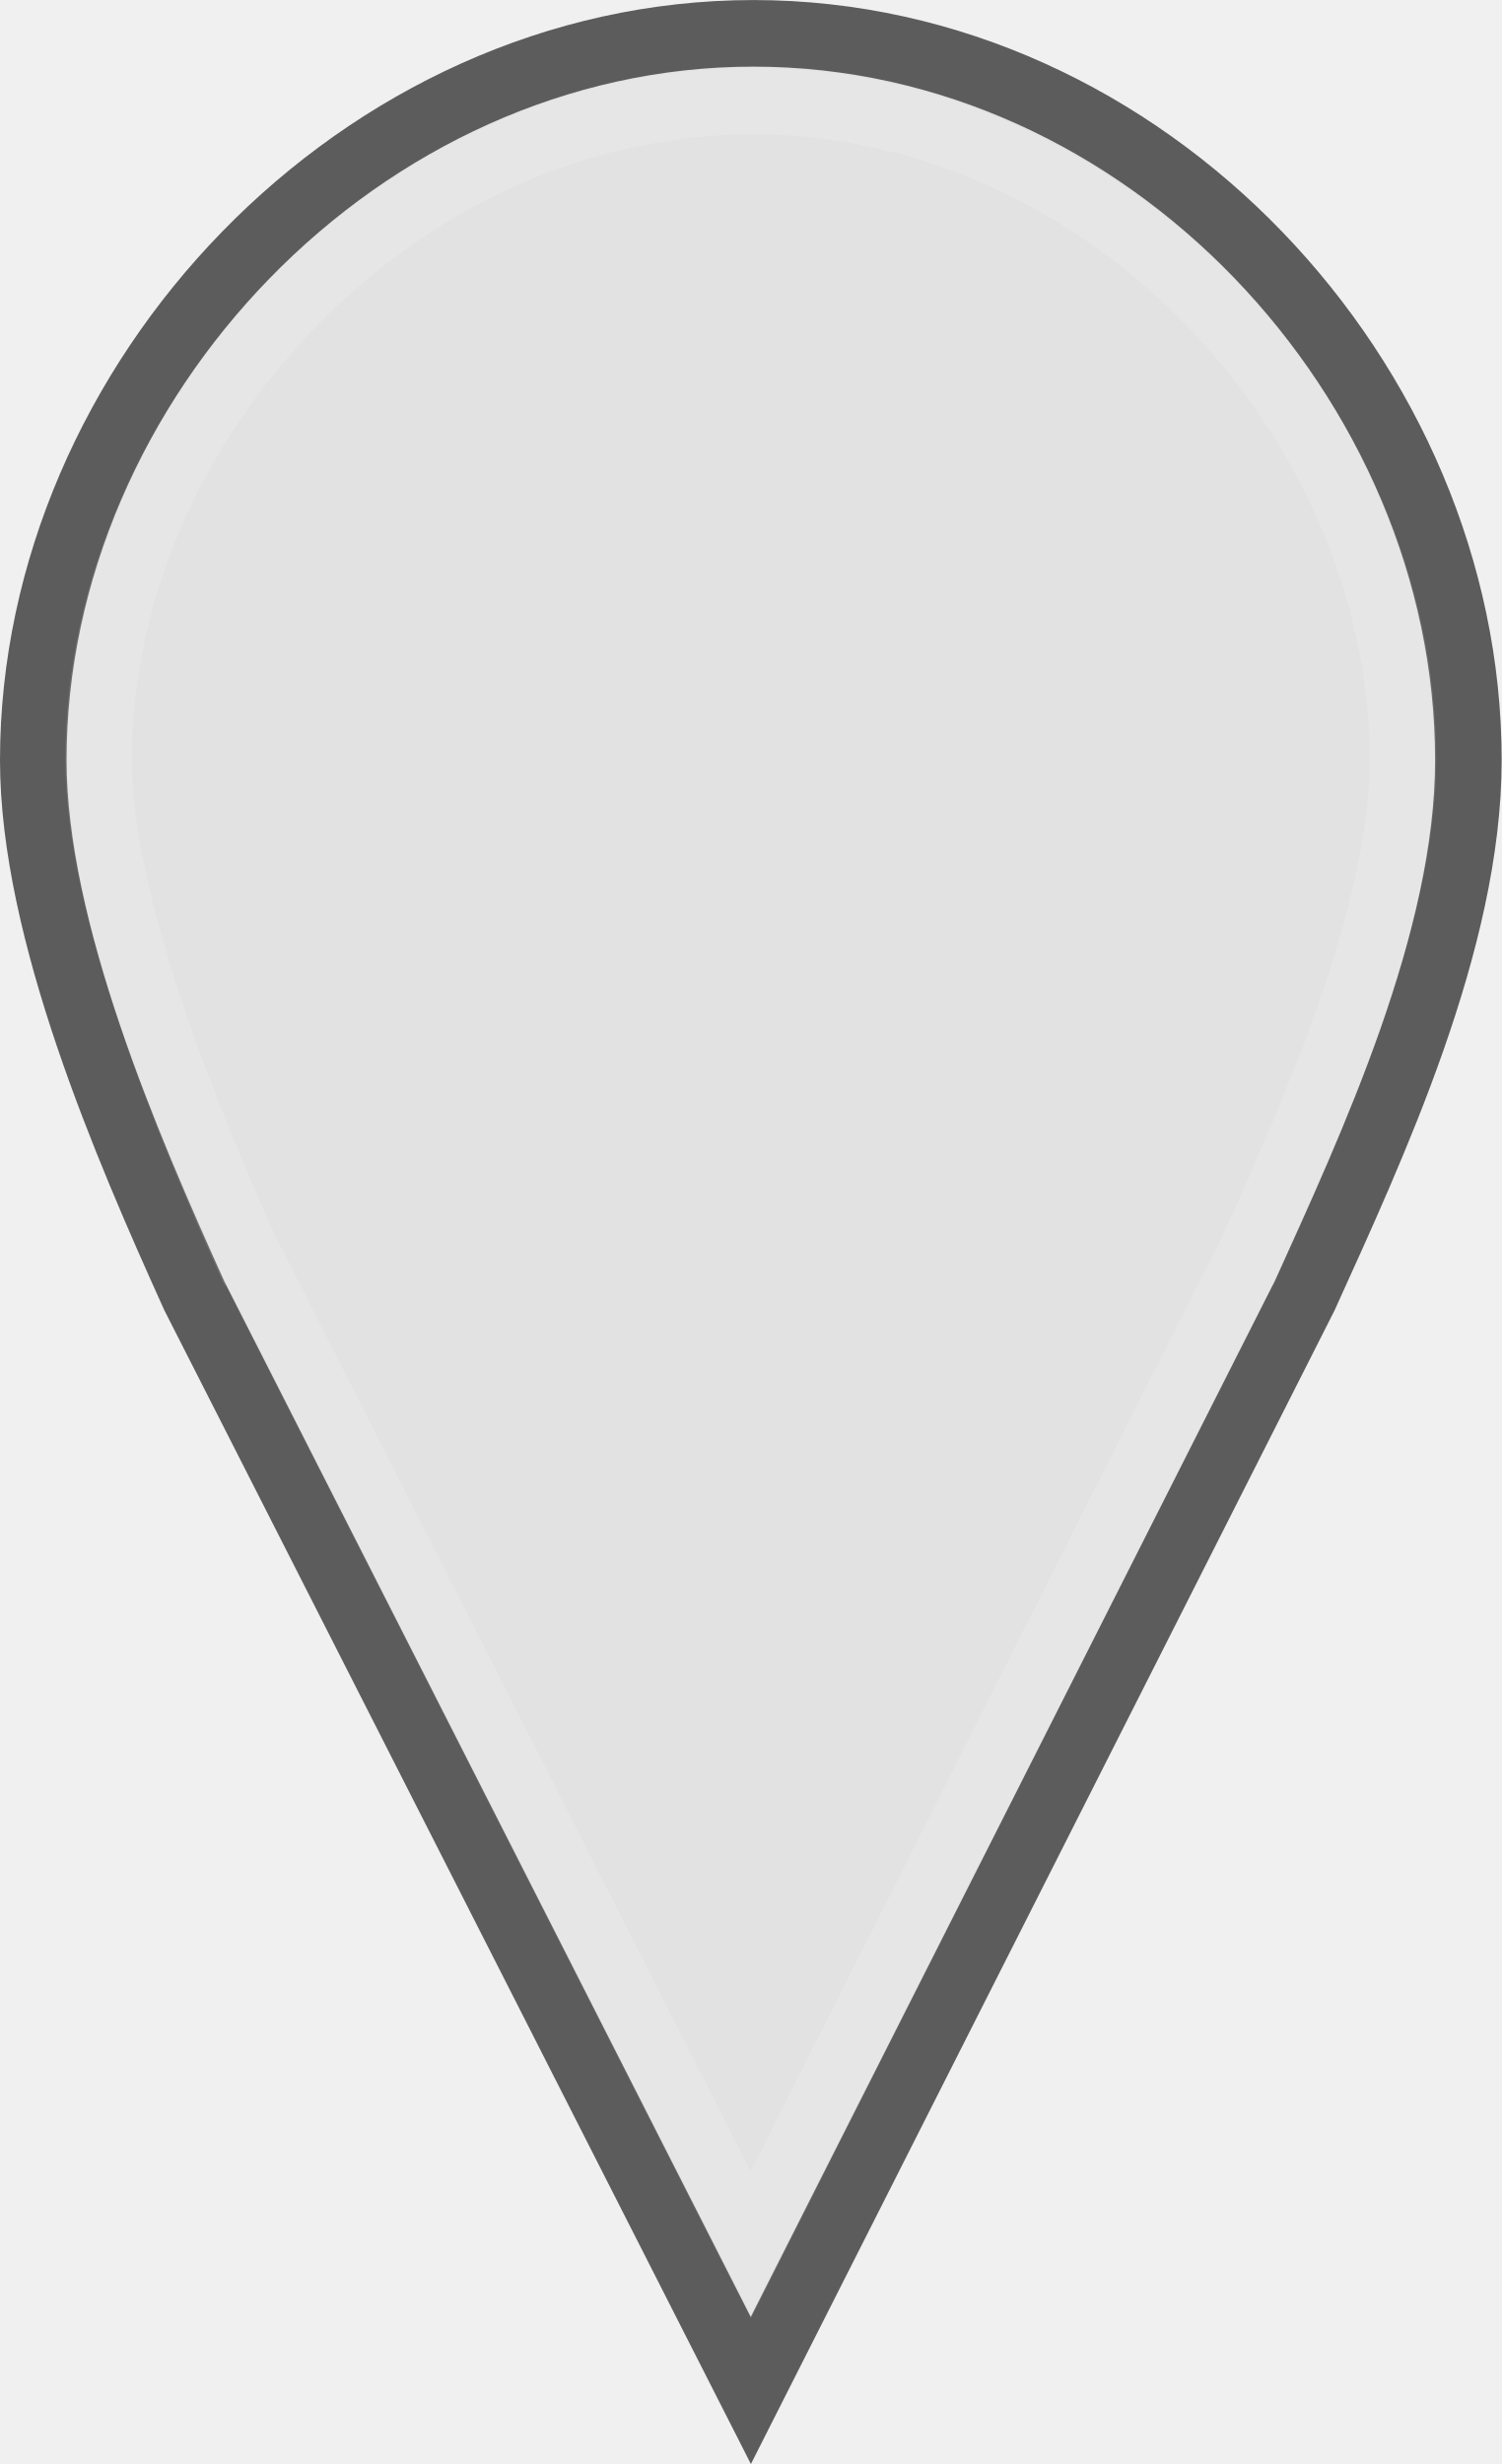
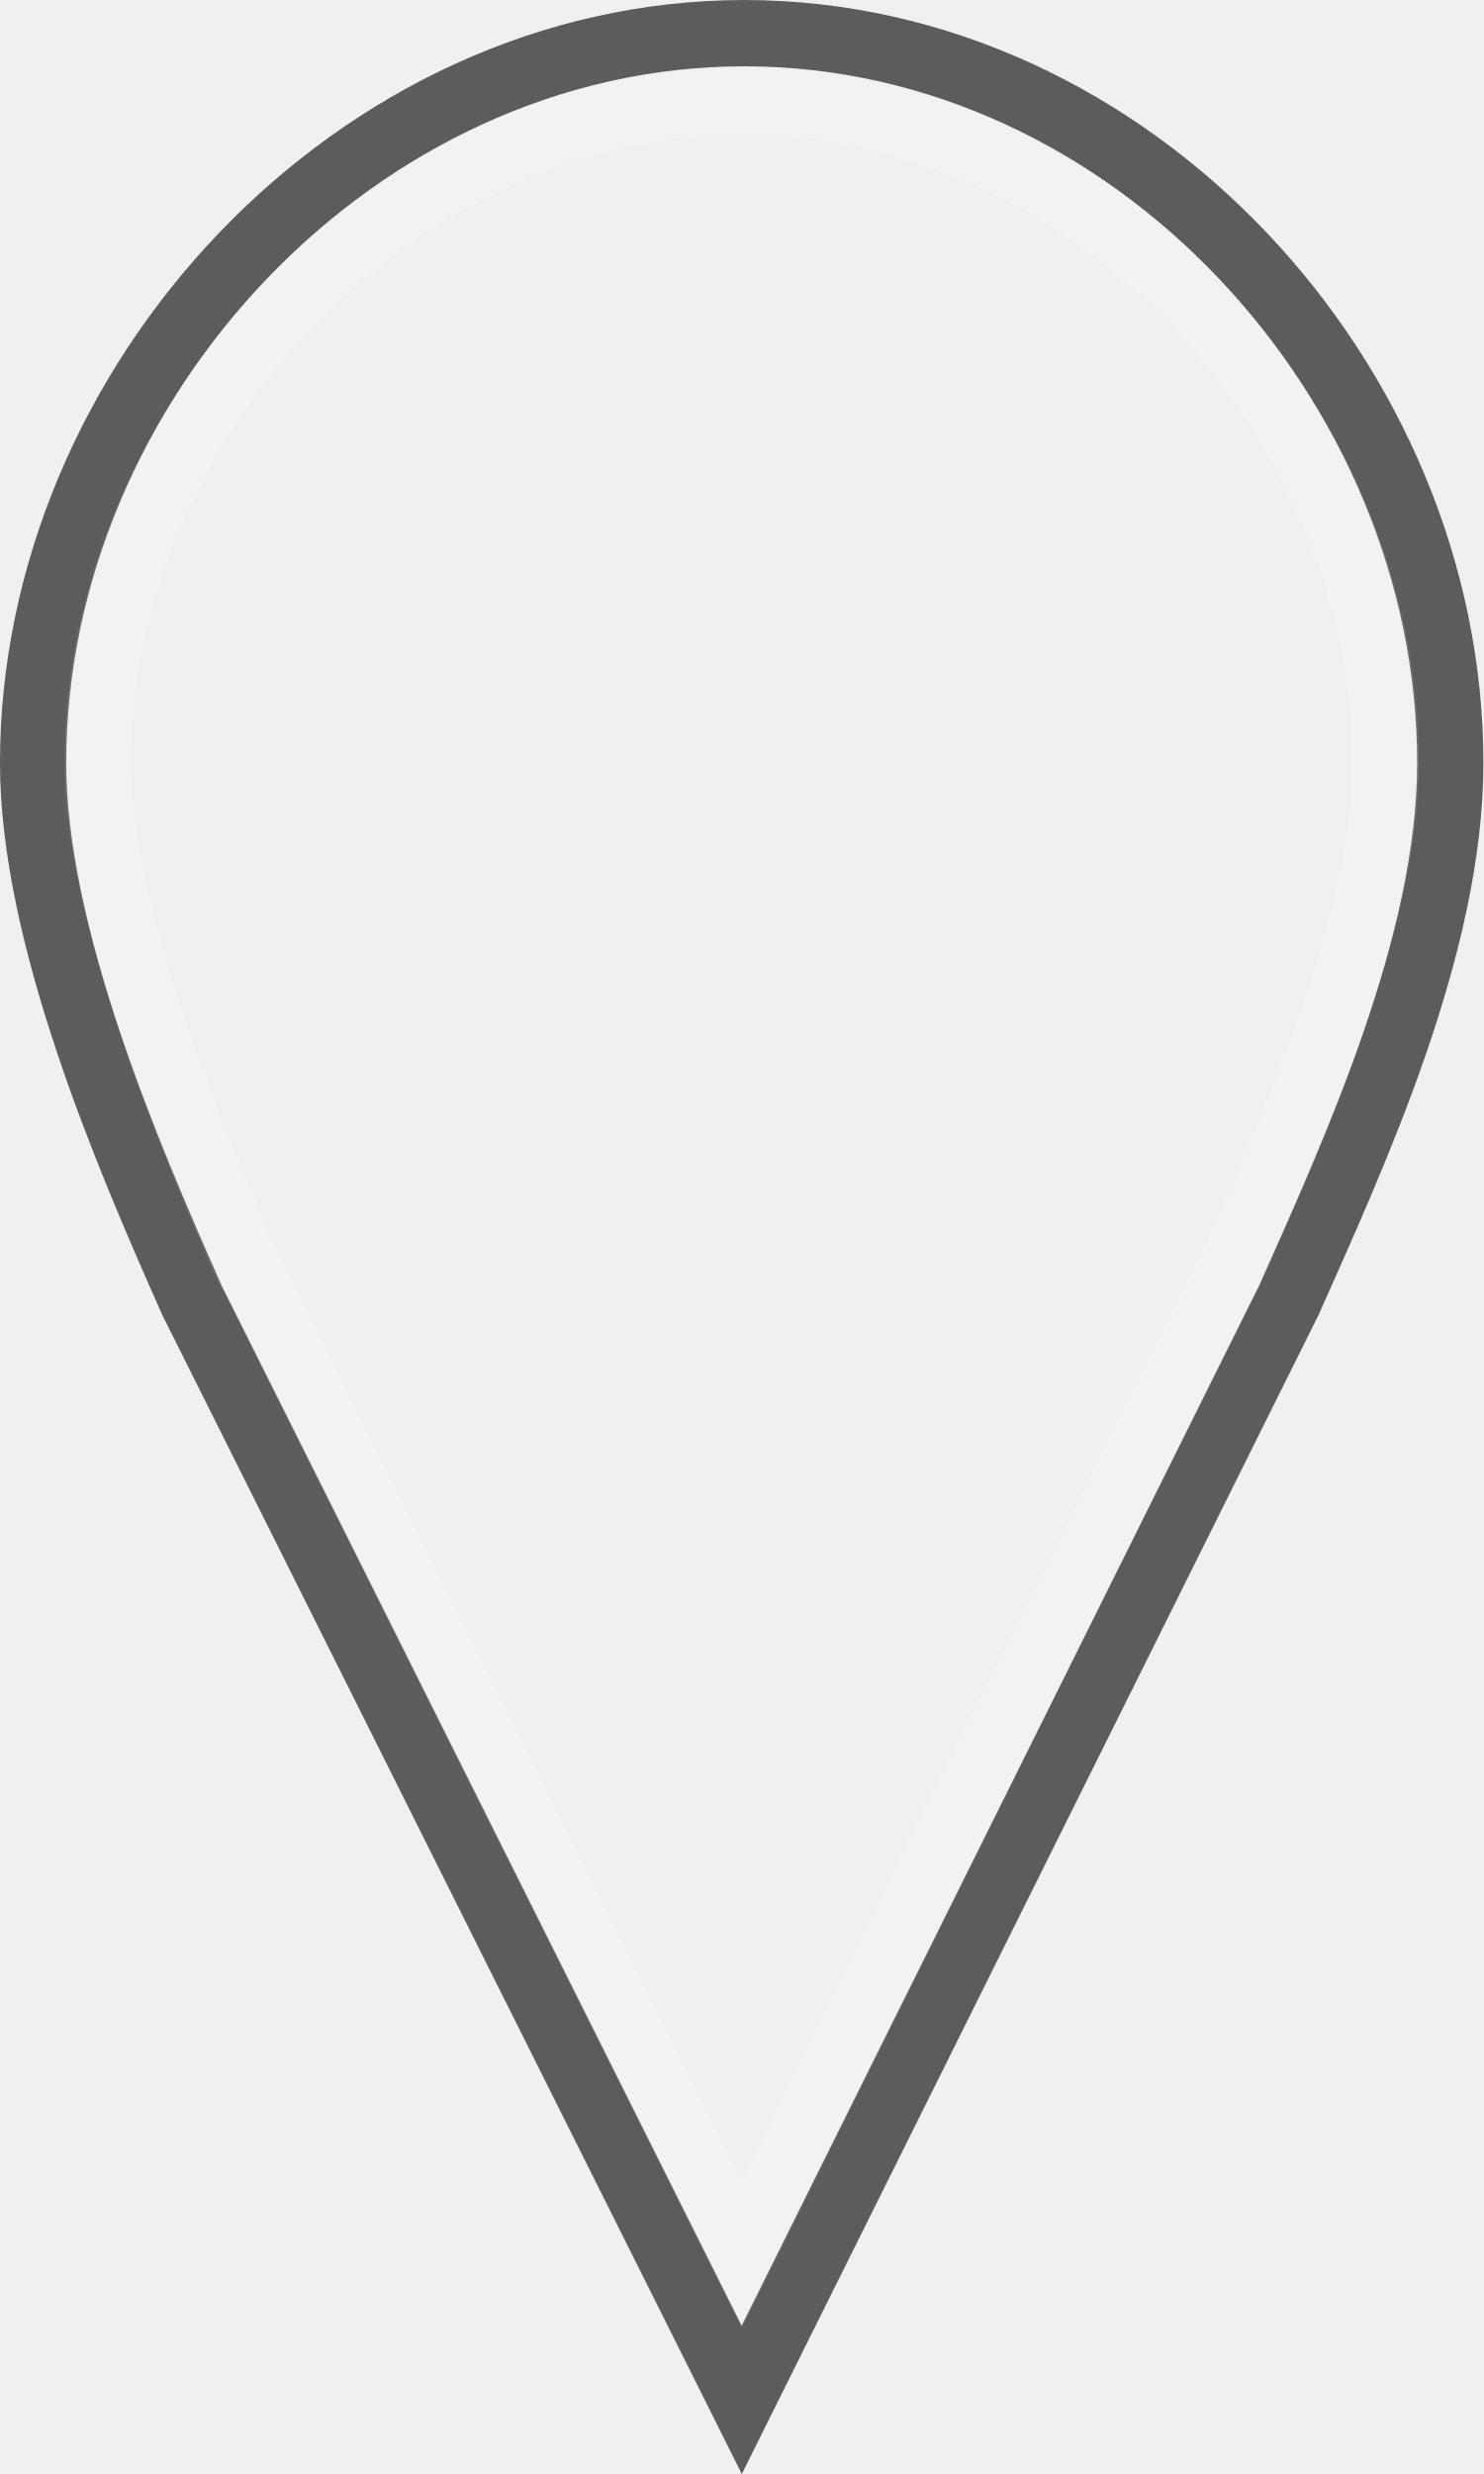
- <svg xmlns="http://www.w3.org/2000/svg" viewBox="0 0 22.284 36.562" version="1.1" id="svg2" height="39" width="23.769">
+ <svg xmlns="http://www.w3.org/2000/svg" viewBox="0 0 22.5 37.515" version="1.1" id="svg2" height="40.015" width="24">
  <defs id="defs4" />
-   <path d="m 11.181,0.494 c -5.832,0 -10.687,5.172 -10.687,10.785 0,2.525 1.388,5.733 2.39,7.949 l 8.258,16.243 8.218,-16.243 c 1.003,-2.216 2.43,-5.263 2.43,-7.949 0,-5.612 -4.777,-10.785 -10.609,-10.785 z" id="path4308" style="fill:#000000;fill-opacity:0.062;stroke:#5c5c5c;stroke-width:0.988;stroke-linecap:round;stroke-opacity:1" />
-   <path style="fill:none;stroke:#ffffff;stroke-width:0.988;stroke-linecap:round;stroke-opacity:0.122" id="path4166" d="m 11.169,1.5 c -5.274,0 -9.706,4.743 -9.706,9.77 0,2.144 1.28,5.3 2.274,7.498 l 0.028,0.028 7.376,14.514 7.321,-14.514 0.028,-0.028 c 1.007,-2.225 2.329,-5.186 2.329,-7.498 0,-5.033 -4.375,-9.77 -9.65,-9.77 z" />
+   <path d="m 11.289,0.503 c -5.887,0 -10.787,5.307 -10.787,11.065 0,2.59 1.401,5.882 2.413,8.156 l 8.335,16.666 8.295,-16.666 c 1.012,-2.273 2.452,-5.4 2.452,-8.156 0,-5.758 -4.821,-11.065 -10.708,-11.065 z" id="path4308" style="fill:none;fill-opacity:0.062;stroke:#5c5c5c;stroke-width:1.005;stroke-linecap:round;stroke-opacity:1" />
+   <path style="fill:none;stroke:#ffffff;stroke-width:1.005;stroke-linecap:round;stroke-opacity:0.122" id="path4166" d="m 11.278,1.535 c -5.324,0 -9.796,4.867 -9.796,10.024 0,2.2 1.292,5.438 2.295,7.693 l 0.028,0.029 7.445,14.891 7.389,-14.891 0.028,-0.029 c 1.017,-2.283 2.351,-5.321 2.351,-7.693 0,-5.164 -4.416,-10.024 -9.74,-10.024 z" />
</svg>
